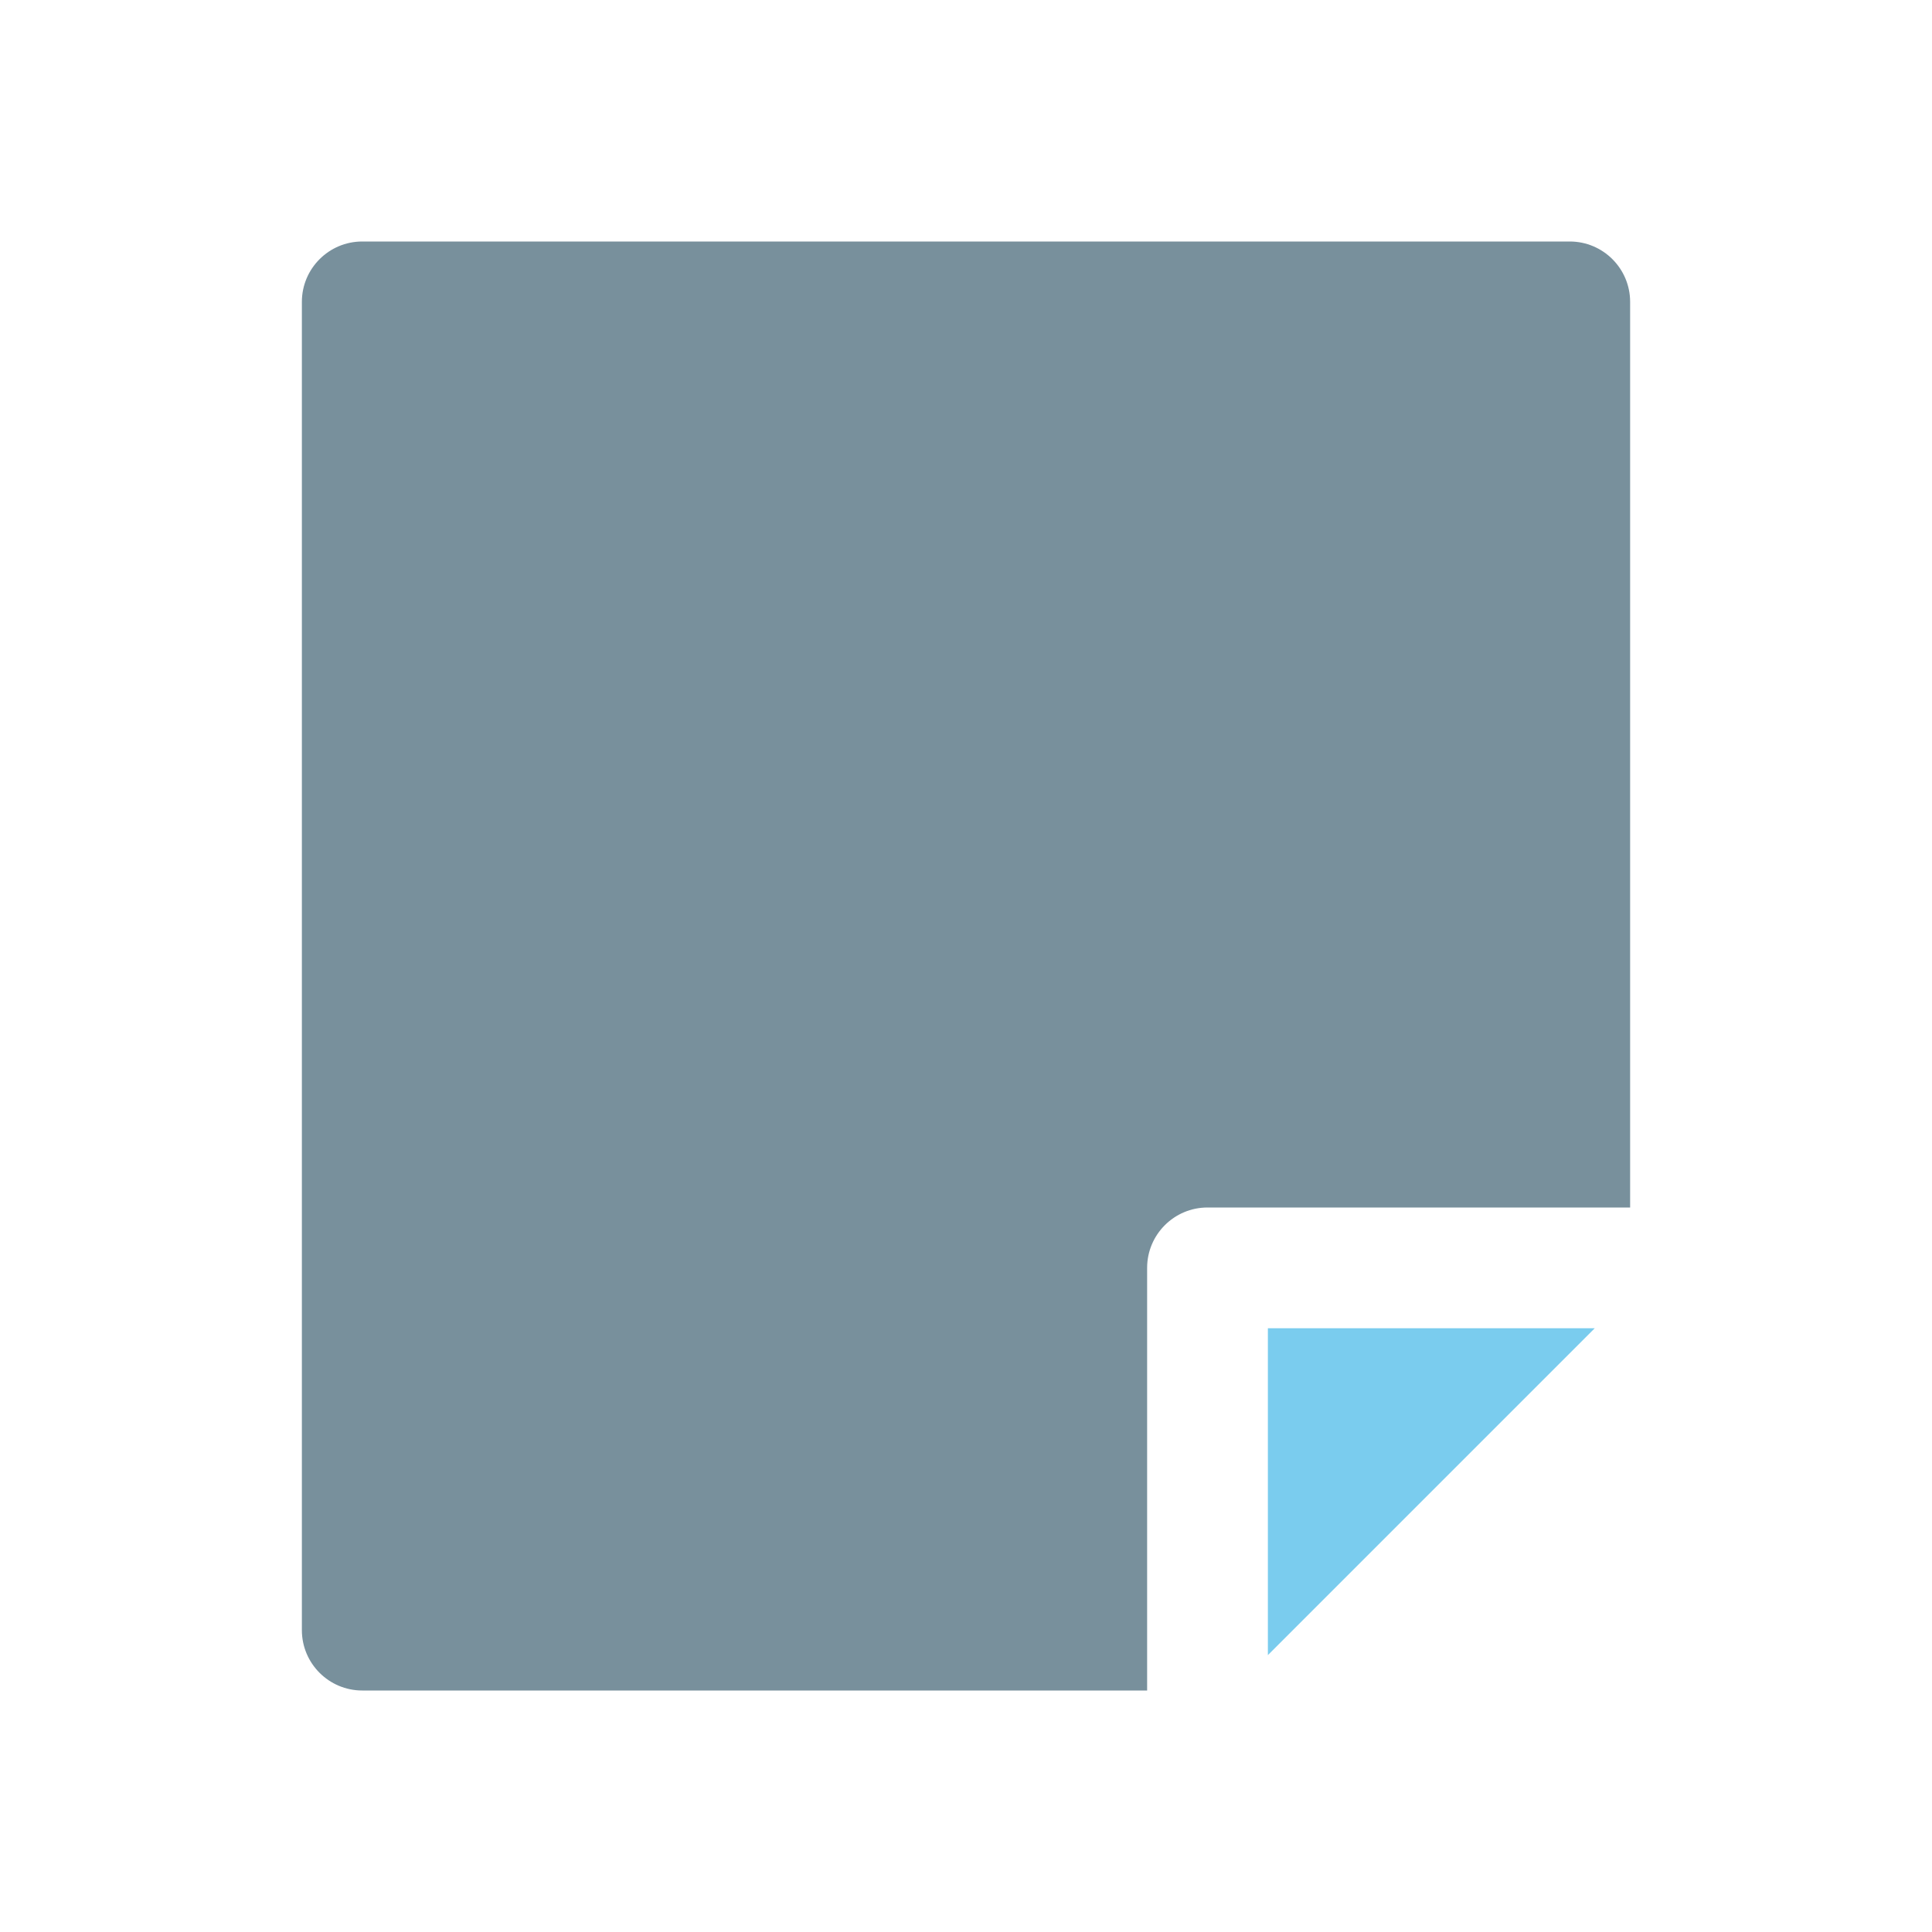
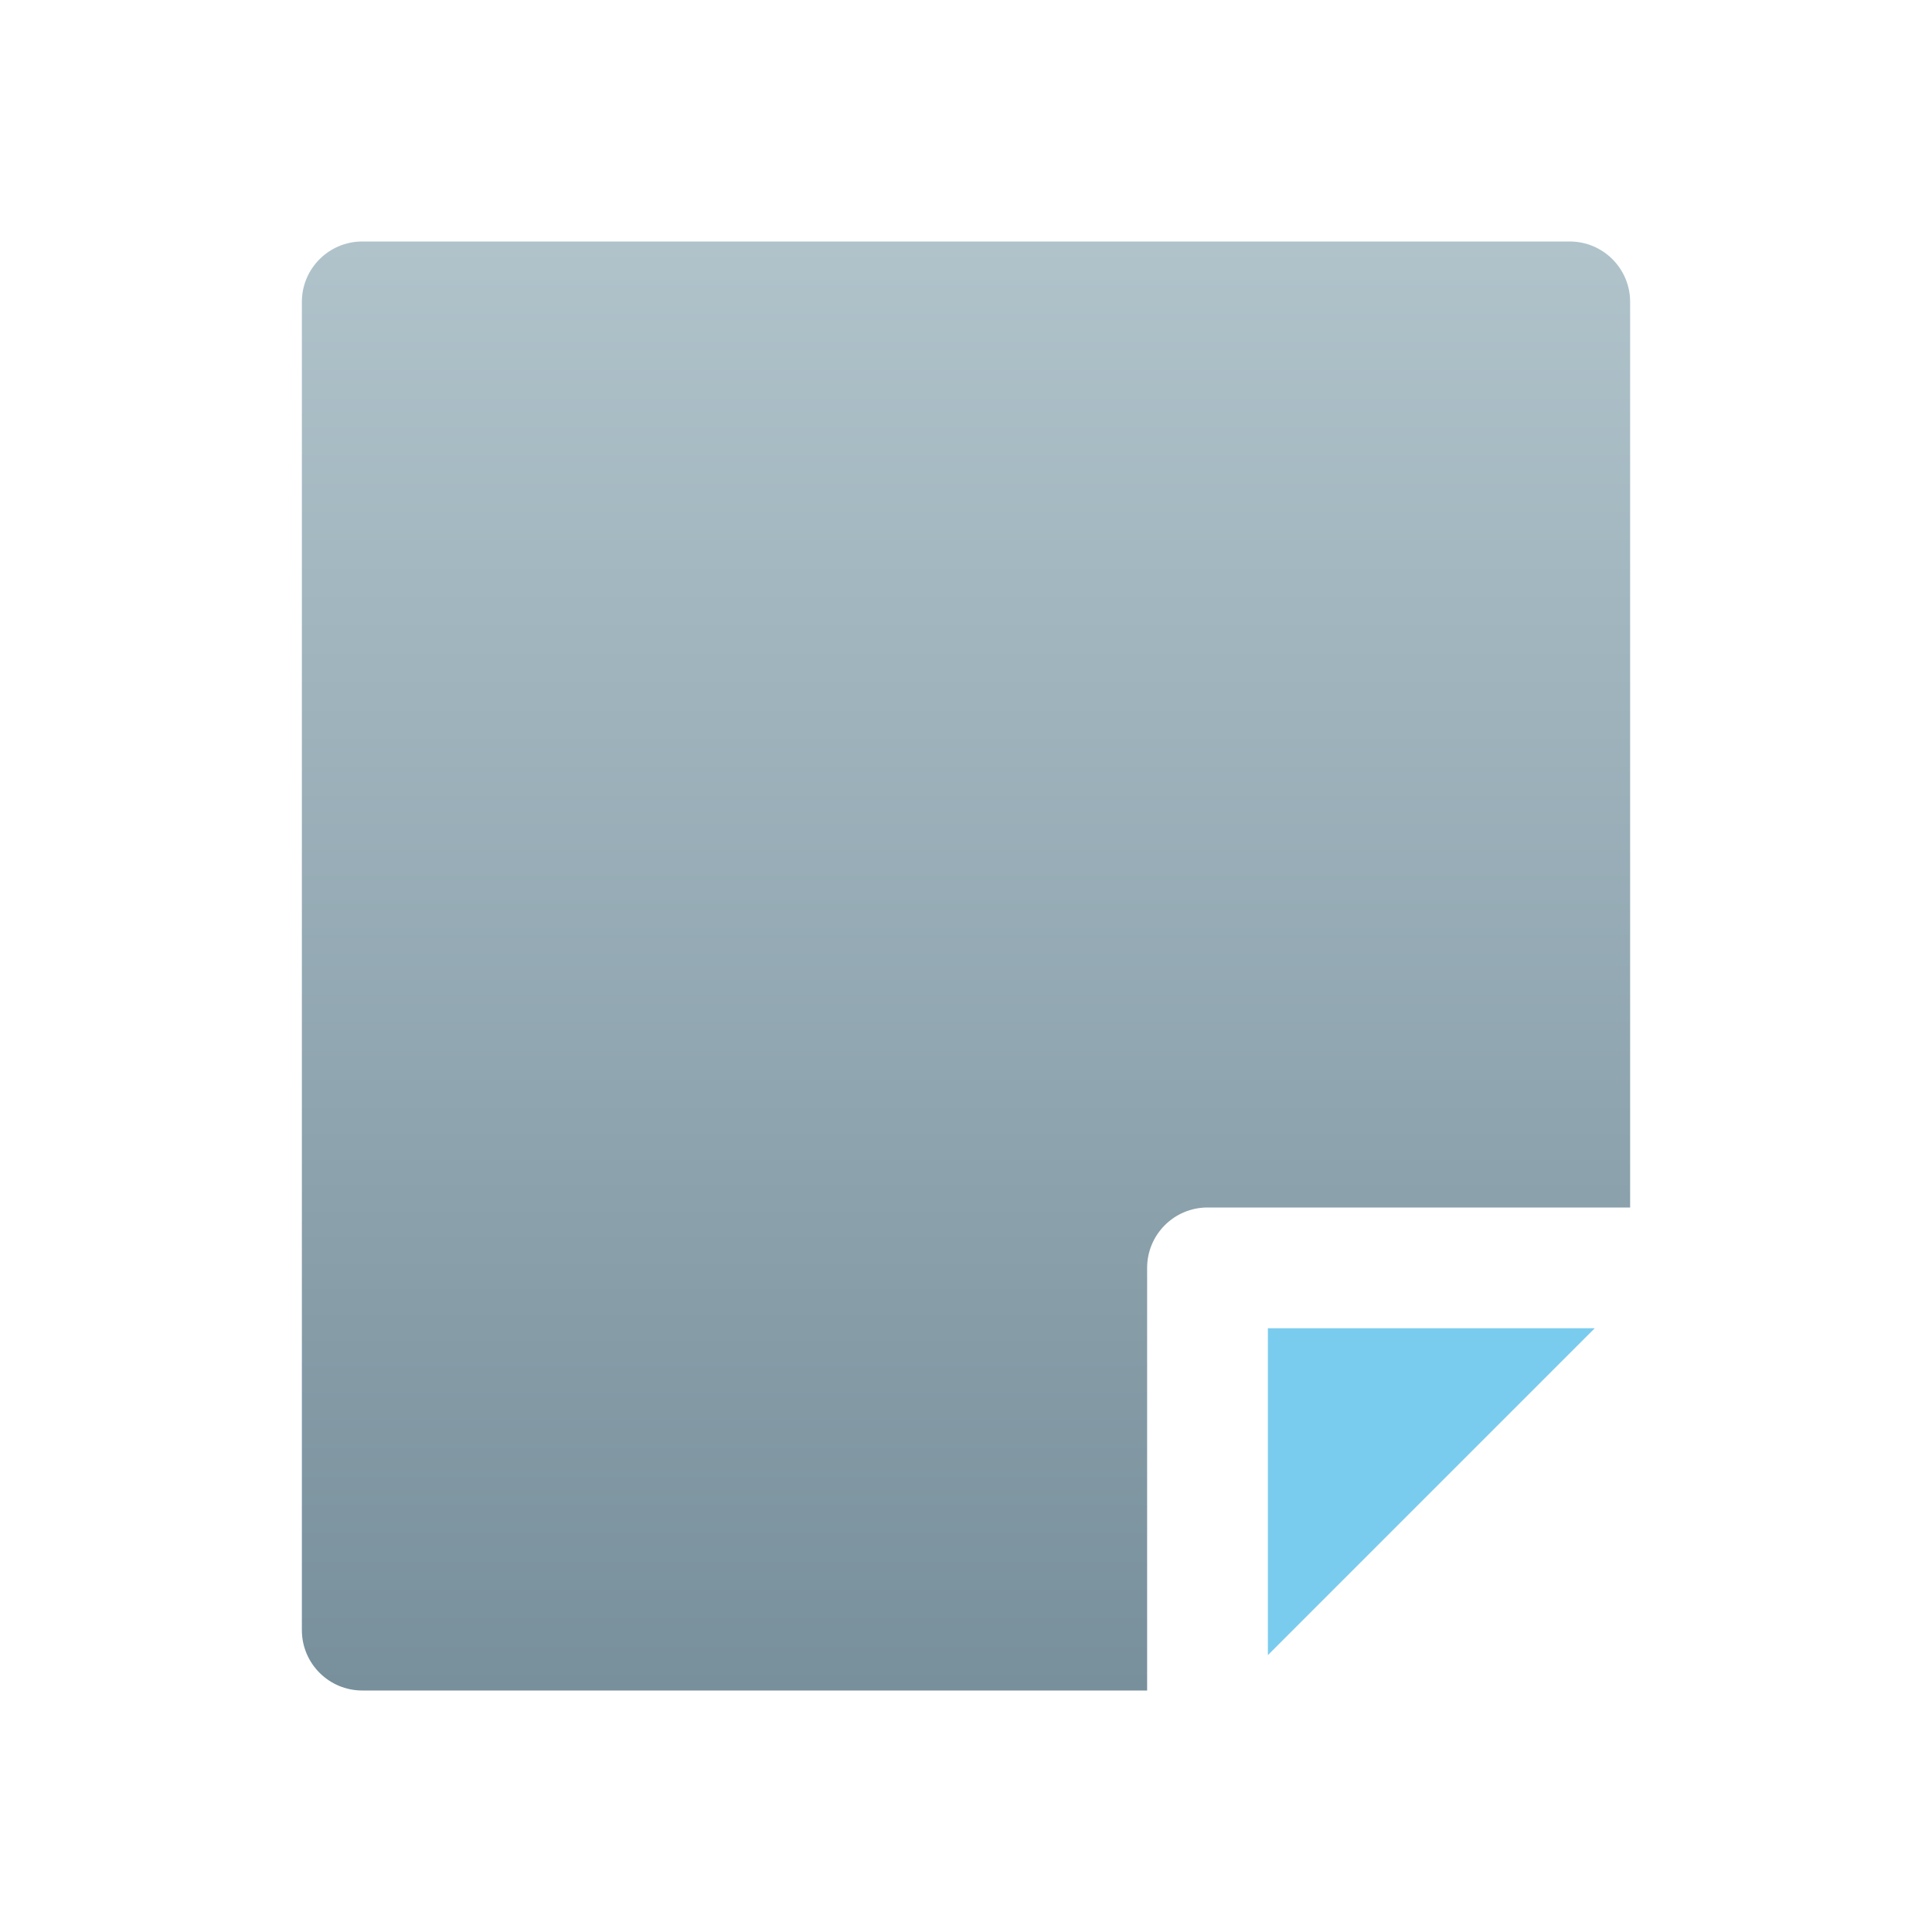
<svg xmlns="http://www.w3.org/2000/svg" width="32" height="32" viewBox="0 0 32 32">
+   <defs>
+     <linearGradient id="file_dark-a" x1="50%" x2="50%" y1="0%" y2="100%">
+       <stop offset="0%" stop-color="#B0C3CB" />
+       <stop offset="100%" stop-color="#78909C" />
+     </linearGradient>
+   </defs>
  <g fill="none" transform="translate(5 4)">
-     <path fill="#78909C" d="M14,17 C14,16.448 14.448,16 15,16 L22,16 L22,1 C22,0.448 21.552,0 21,0 L1,0 C0.448,0 0,0.448 0,1 L0,23 C0,23.552 0.448,24 1,24 L14,24 L14,17 Z" />
+     <path fill="url(#file_dark-a)" d="M14,17 C14,16.448 14.448,16 15,16 L22,16 L22,1 C22,0.448 21.552,0 21,0 L1,0 C0.448,0 0,0.448 0,1 L0,23 C0,23.552 0.448,24 1,24 L14,24 L14,17 Z" />
    <polygon fill="#7ACCEE" points="21.414 18 16 18 16 23.414" />
  </g>
</svg>
